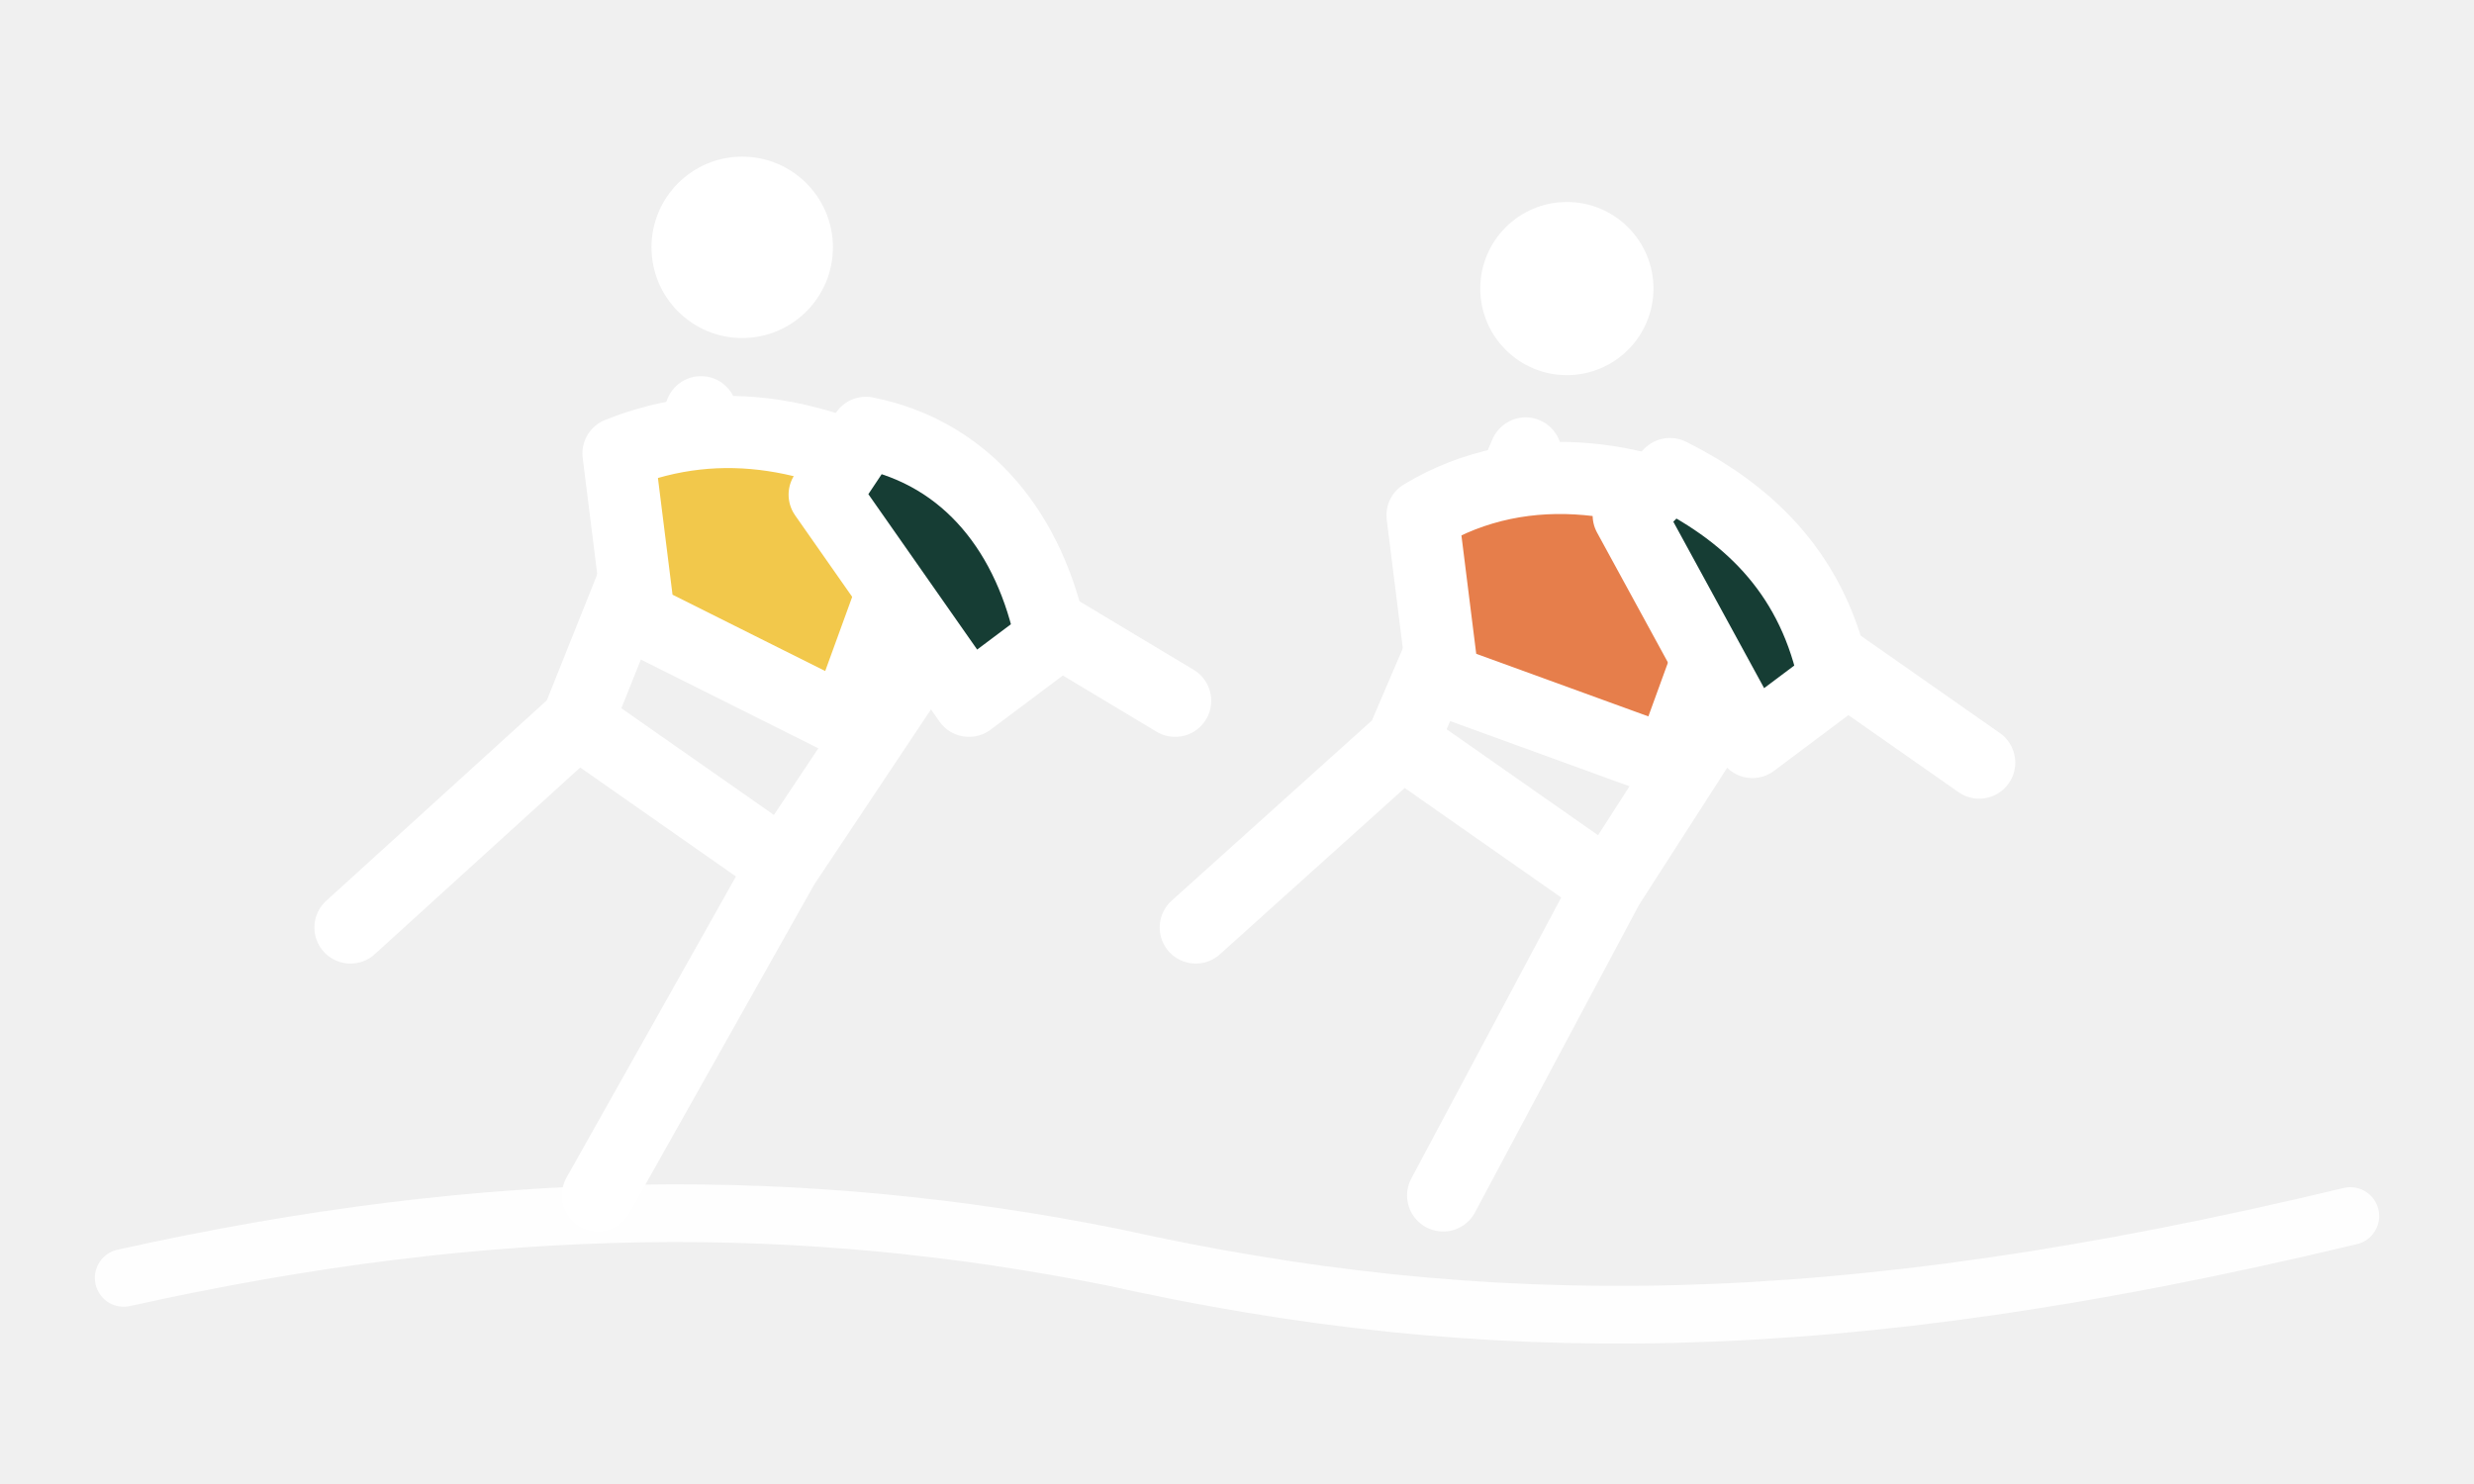
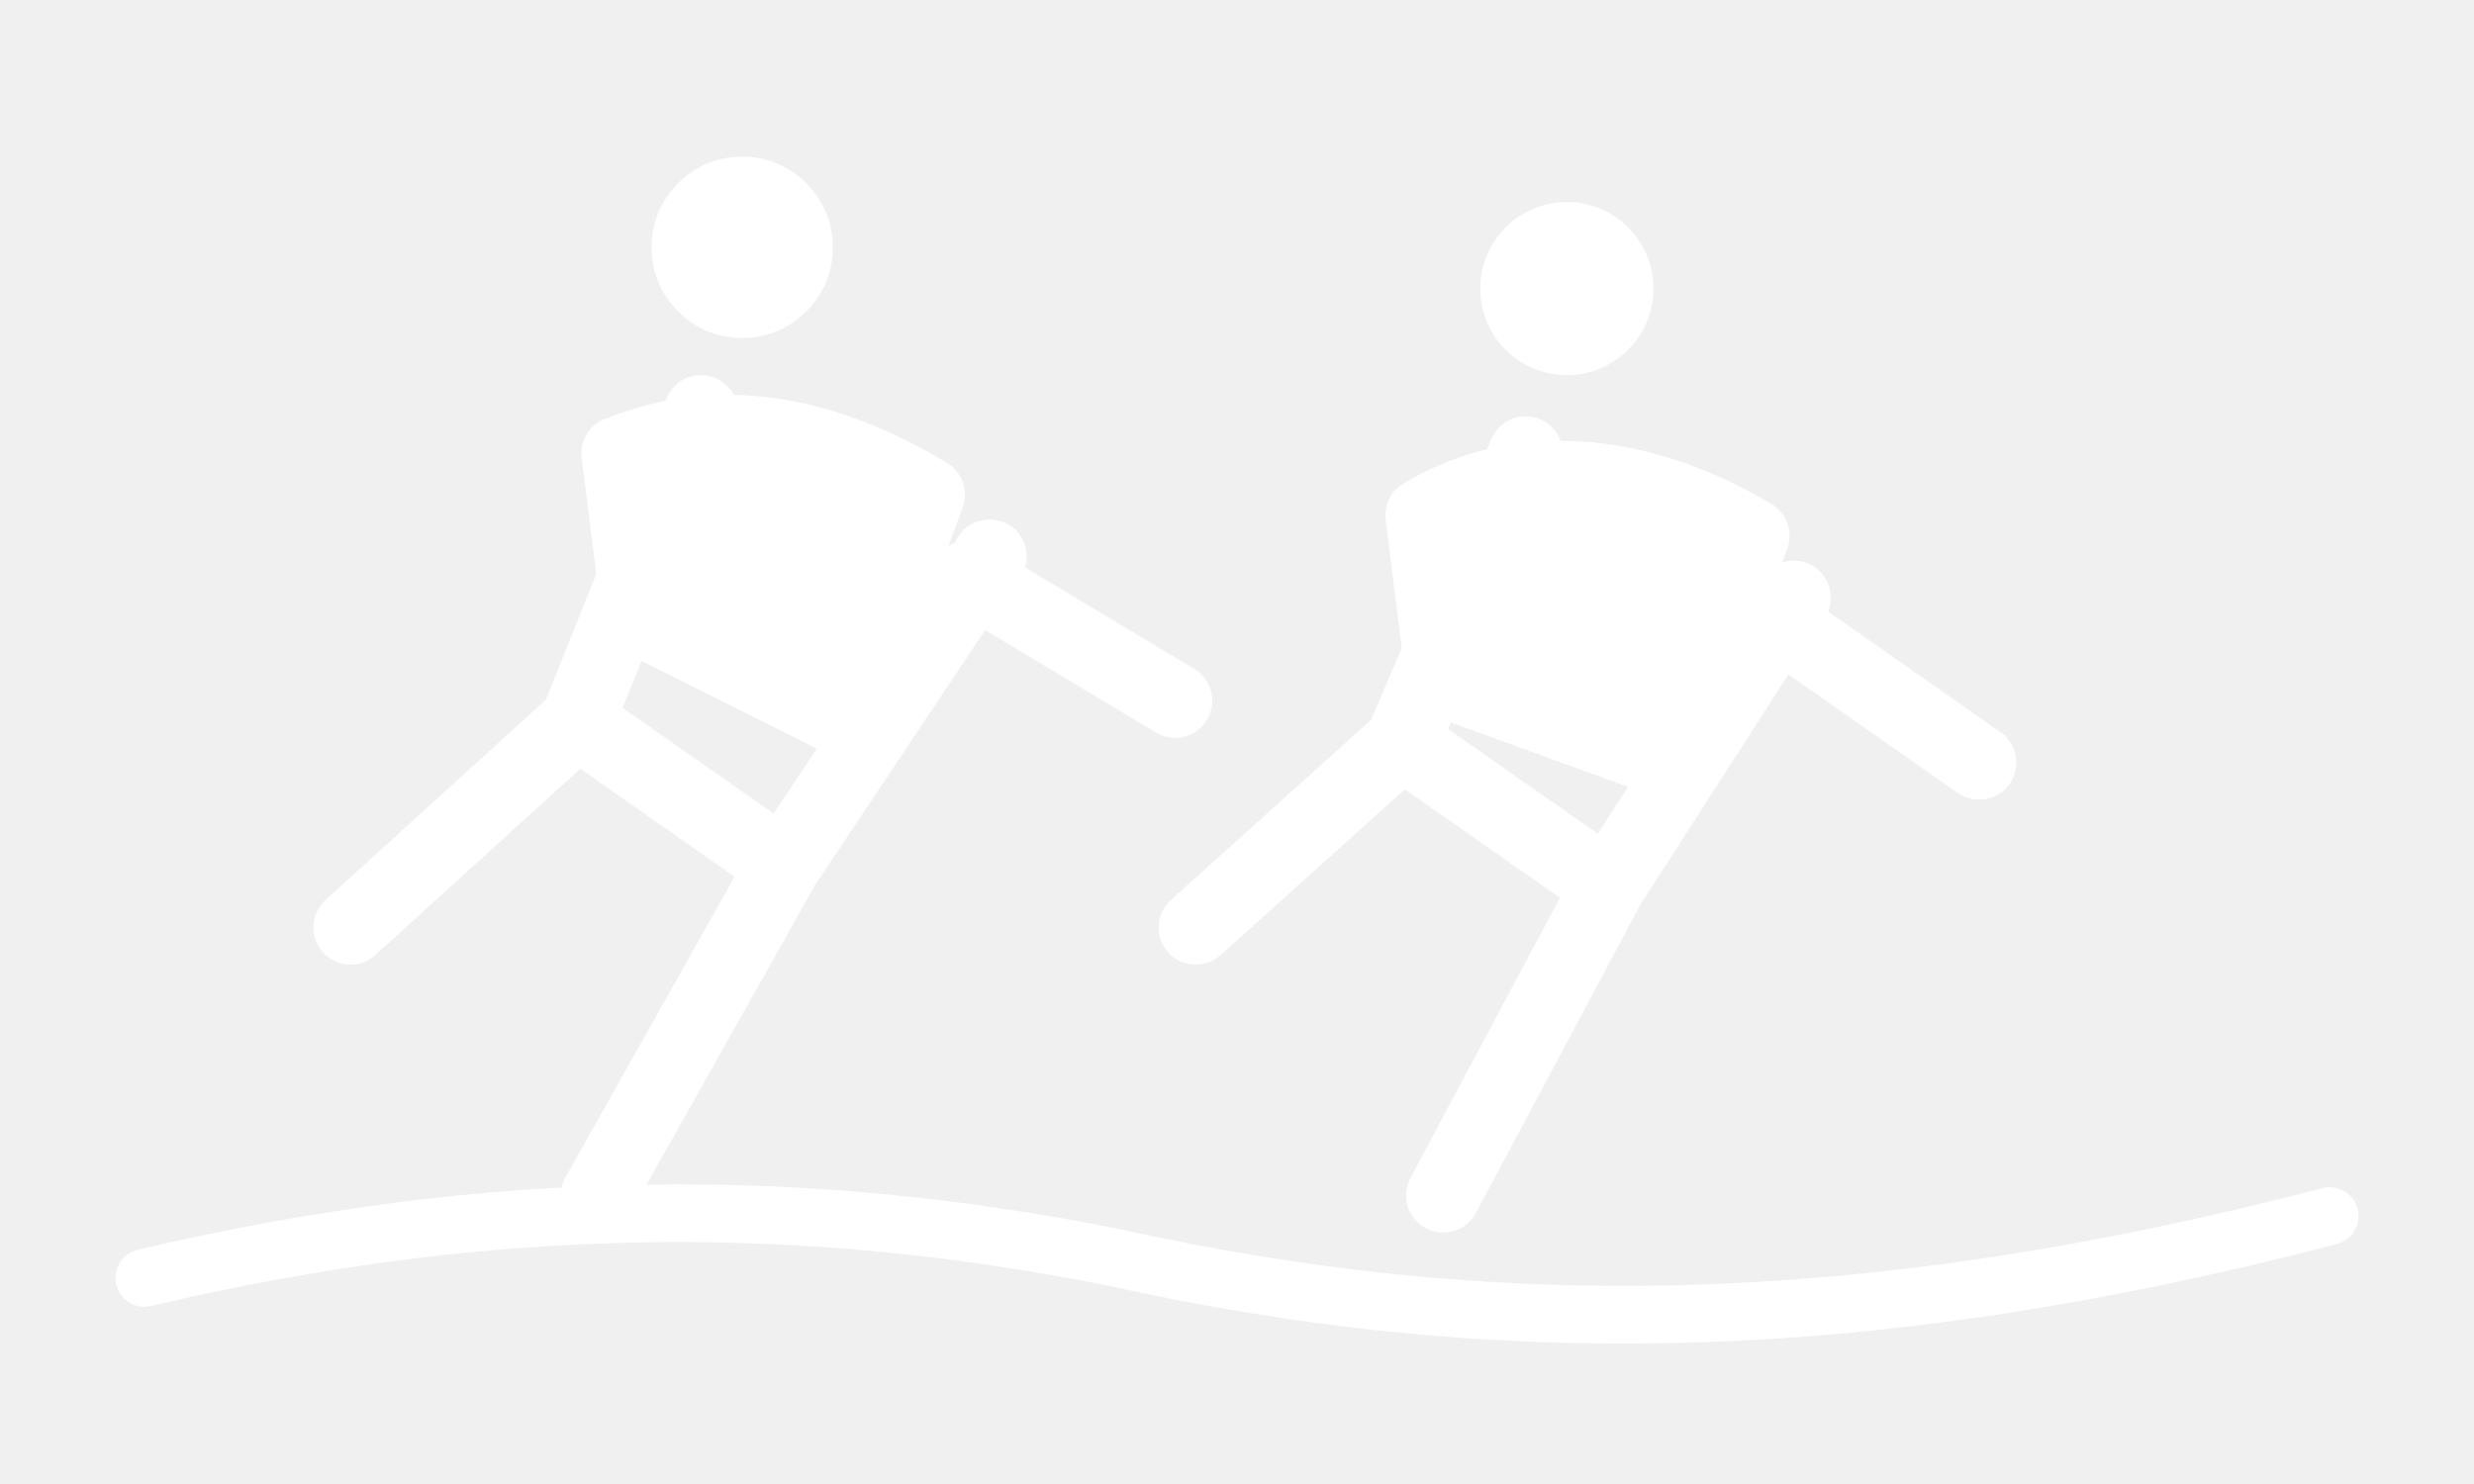
<svg xmlns="http://www.w3.org/2000/svg" viewBox="0 0 120 72" fill="none" role="img" aria-labelledby="title">
-   <path d="M6 62c18-4 33-4 48-1 18 4 35 4 60-2" stroke="#ffffff" stroke-width="2.8" stroke-linecap="round" opacity=".92" />
-   <g stroke="#ffffff" stroke-width="3.5" stroke-linecap="round" stroke-linejoin="round">
+   <path d="M7 62c17-4 32-4 47-1 18 4 36 4 59-2" stroke="#ffffff" stroke-width="2.8" stroke-linecap="round" />
+   <g stroke="#ffffff" stroke-width="3.6" stroke-linecap="round" stroke-linejoin="round">
    <circle cx="36" cy="12" r="4.4" fill="#ffffff" stroke="none" />
    <path d="M34 20 28 35l10 7 10-15M28 35l-11 10M38 42l-9 16M47 28l10 6" />
-     <path d="M30 22c5-2 10-1 15 2l-4 11-10-5-1-8Z" fill="#f2c84b" />
-     <path d="M42 21c5 1 8 5 9 10l-4 3-7-10 2-3Z" fill="#163d34" />
+     <path d="M30 22c5-2 10-1 15 2l-4 11-10-5-1-8Z" fill="#ffffff" />
    <circle cx="76" cy="14" r="4.2" fill="#ffffff" stroke="none" />
    <path d="M74 22 68 36l10 7 9-14M68 36 58 45M78 43l-8 15M86 30l10 7" />
-     <path d="M69 25c5-3 11-2 16 1l-4 11-11-4-1-8Z" fill="#e67e4b" />
-     <path d="M81 23c4 2 7 5 8 10l-4 3-6-11 2-2Z" fill="#163d34" />
+     <path d="M69 25c5-3 11-2 16 1l-4 11-11-4-1-8Z" fill="#ffffff" />
  </g>
</svg>
